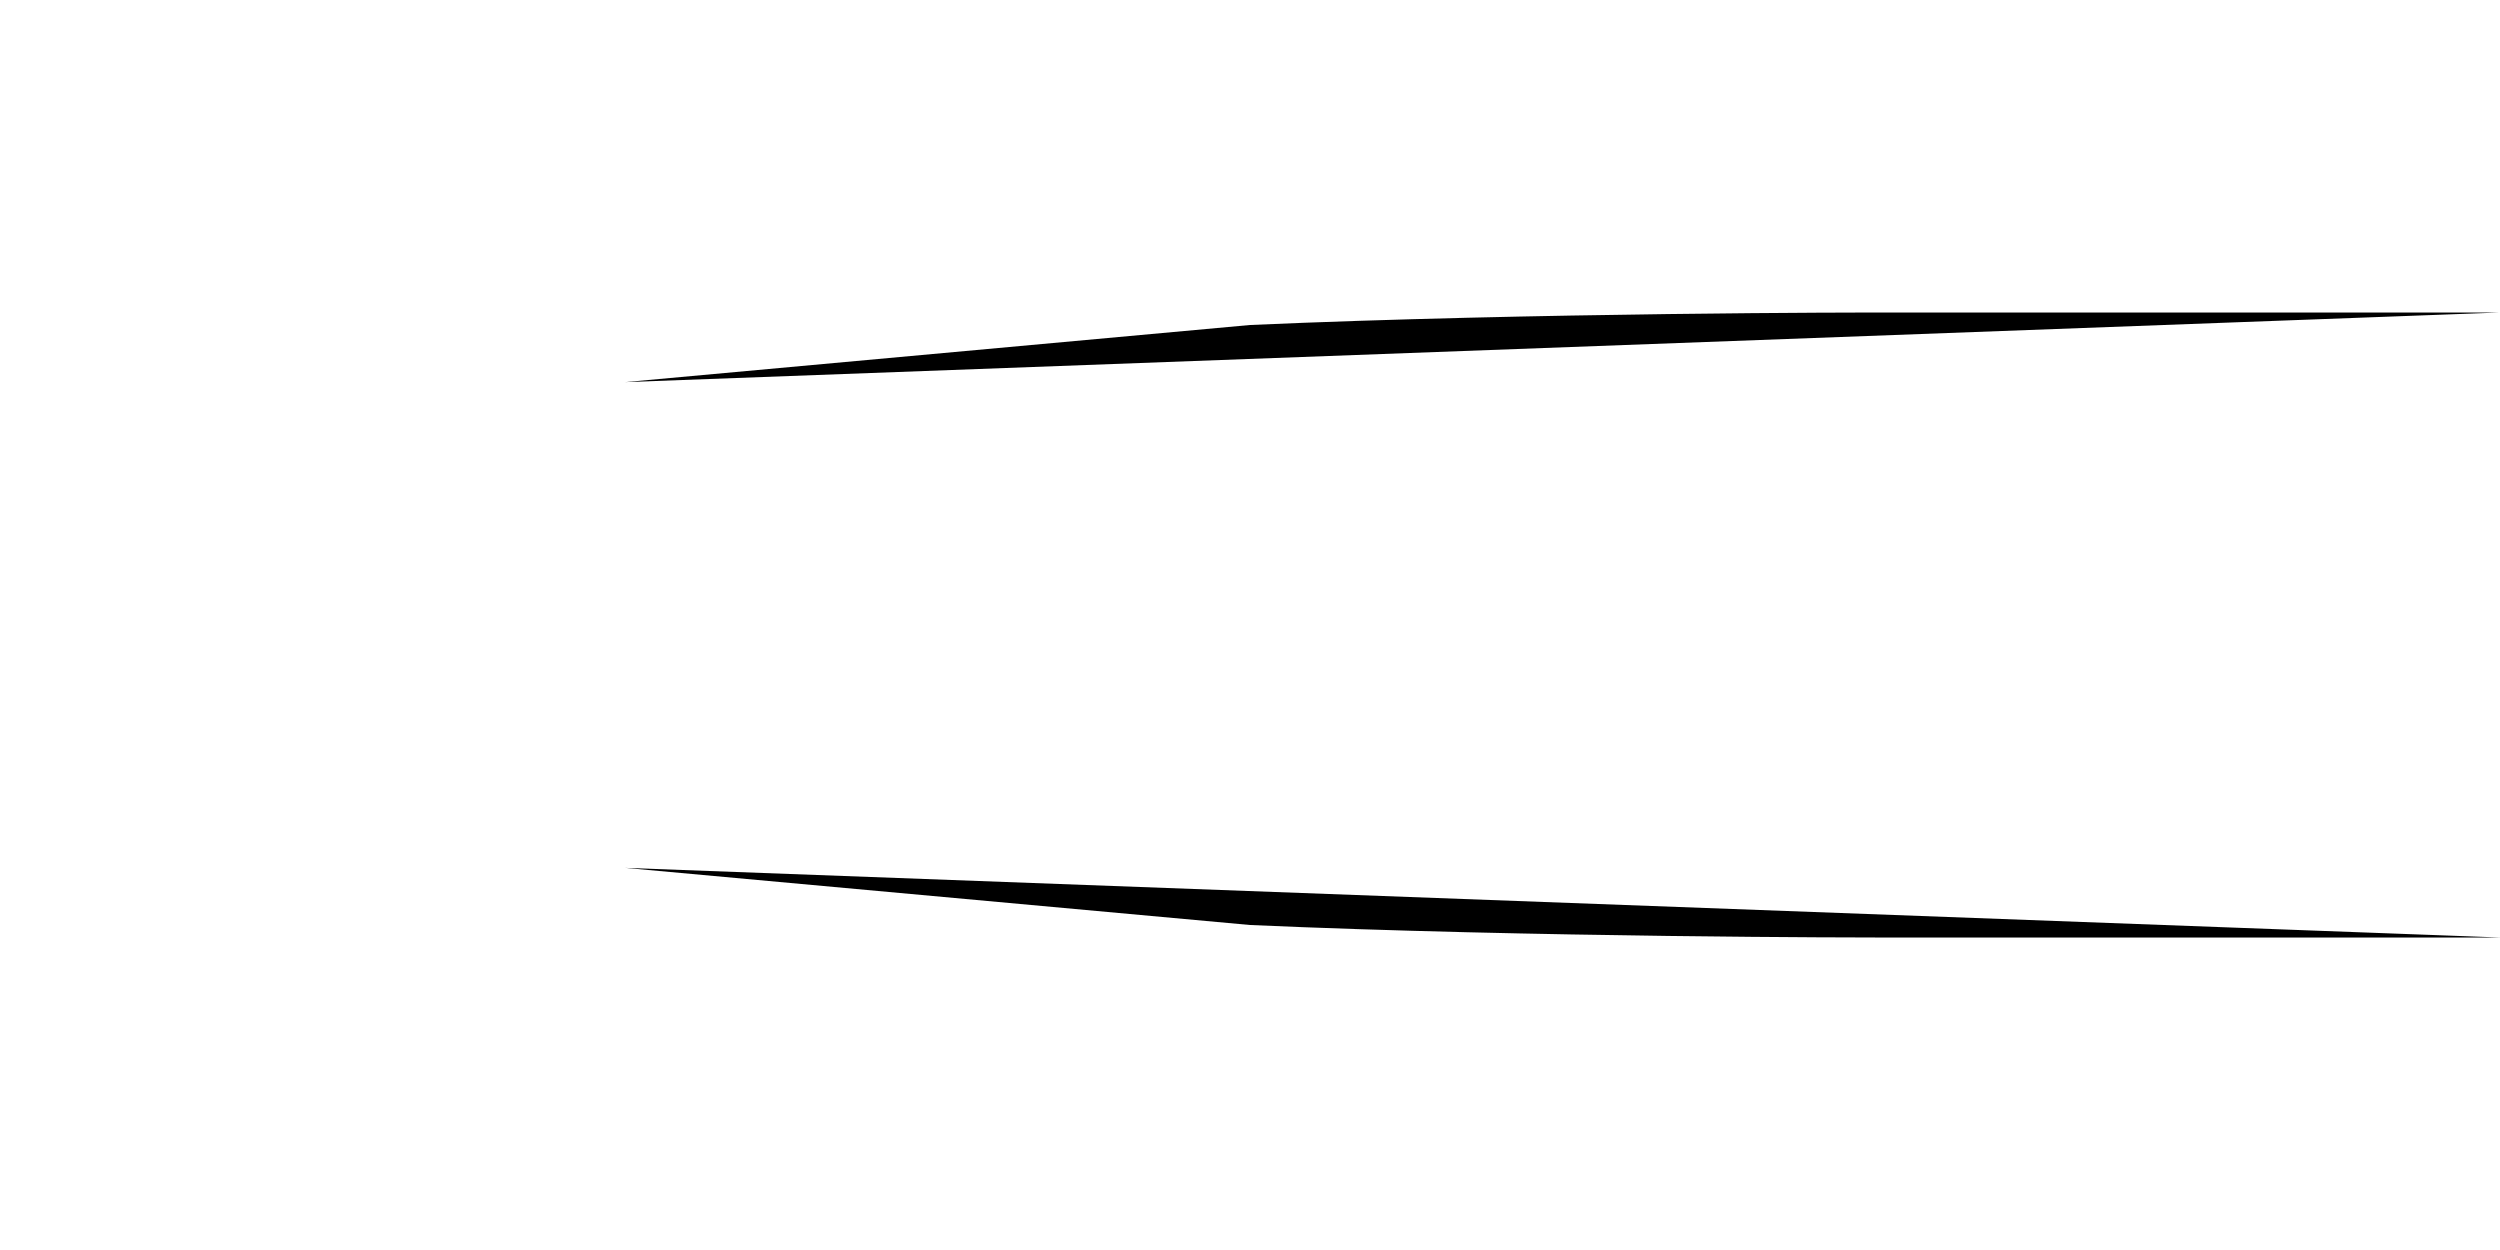
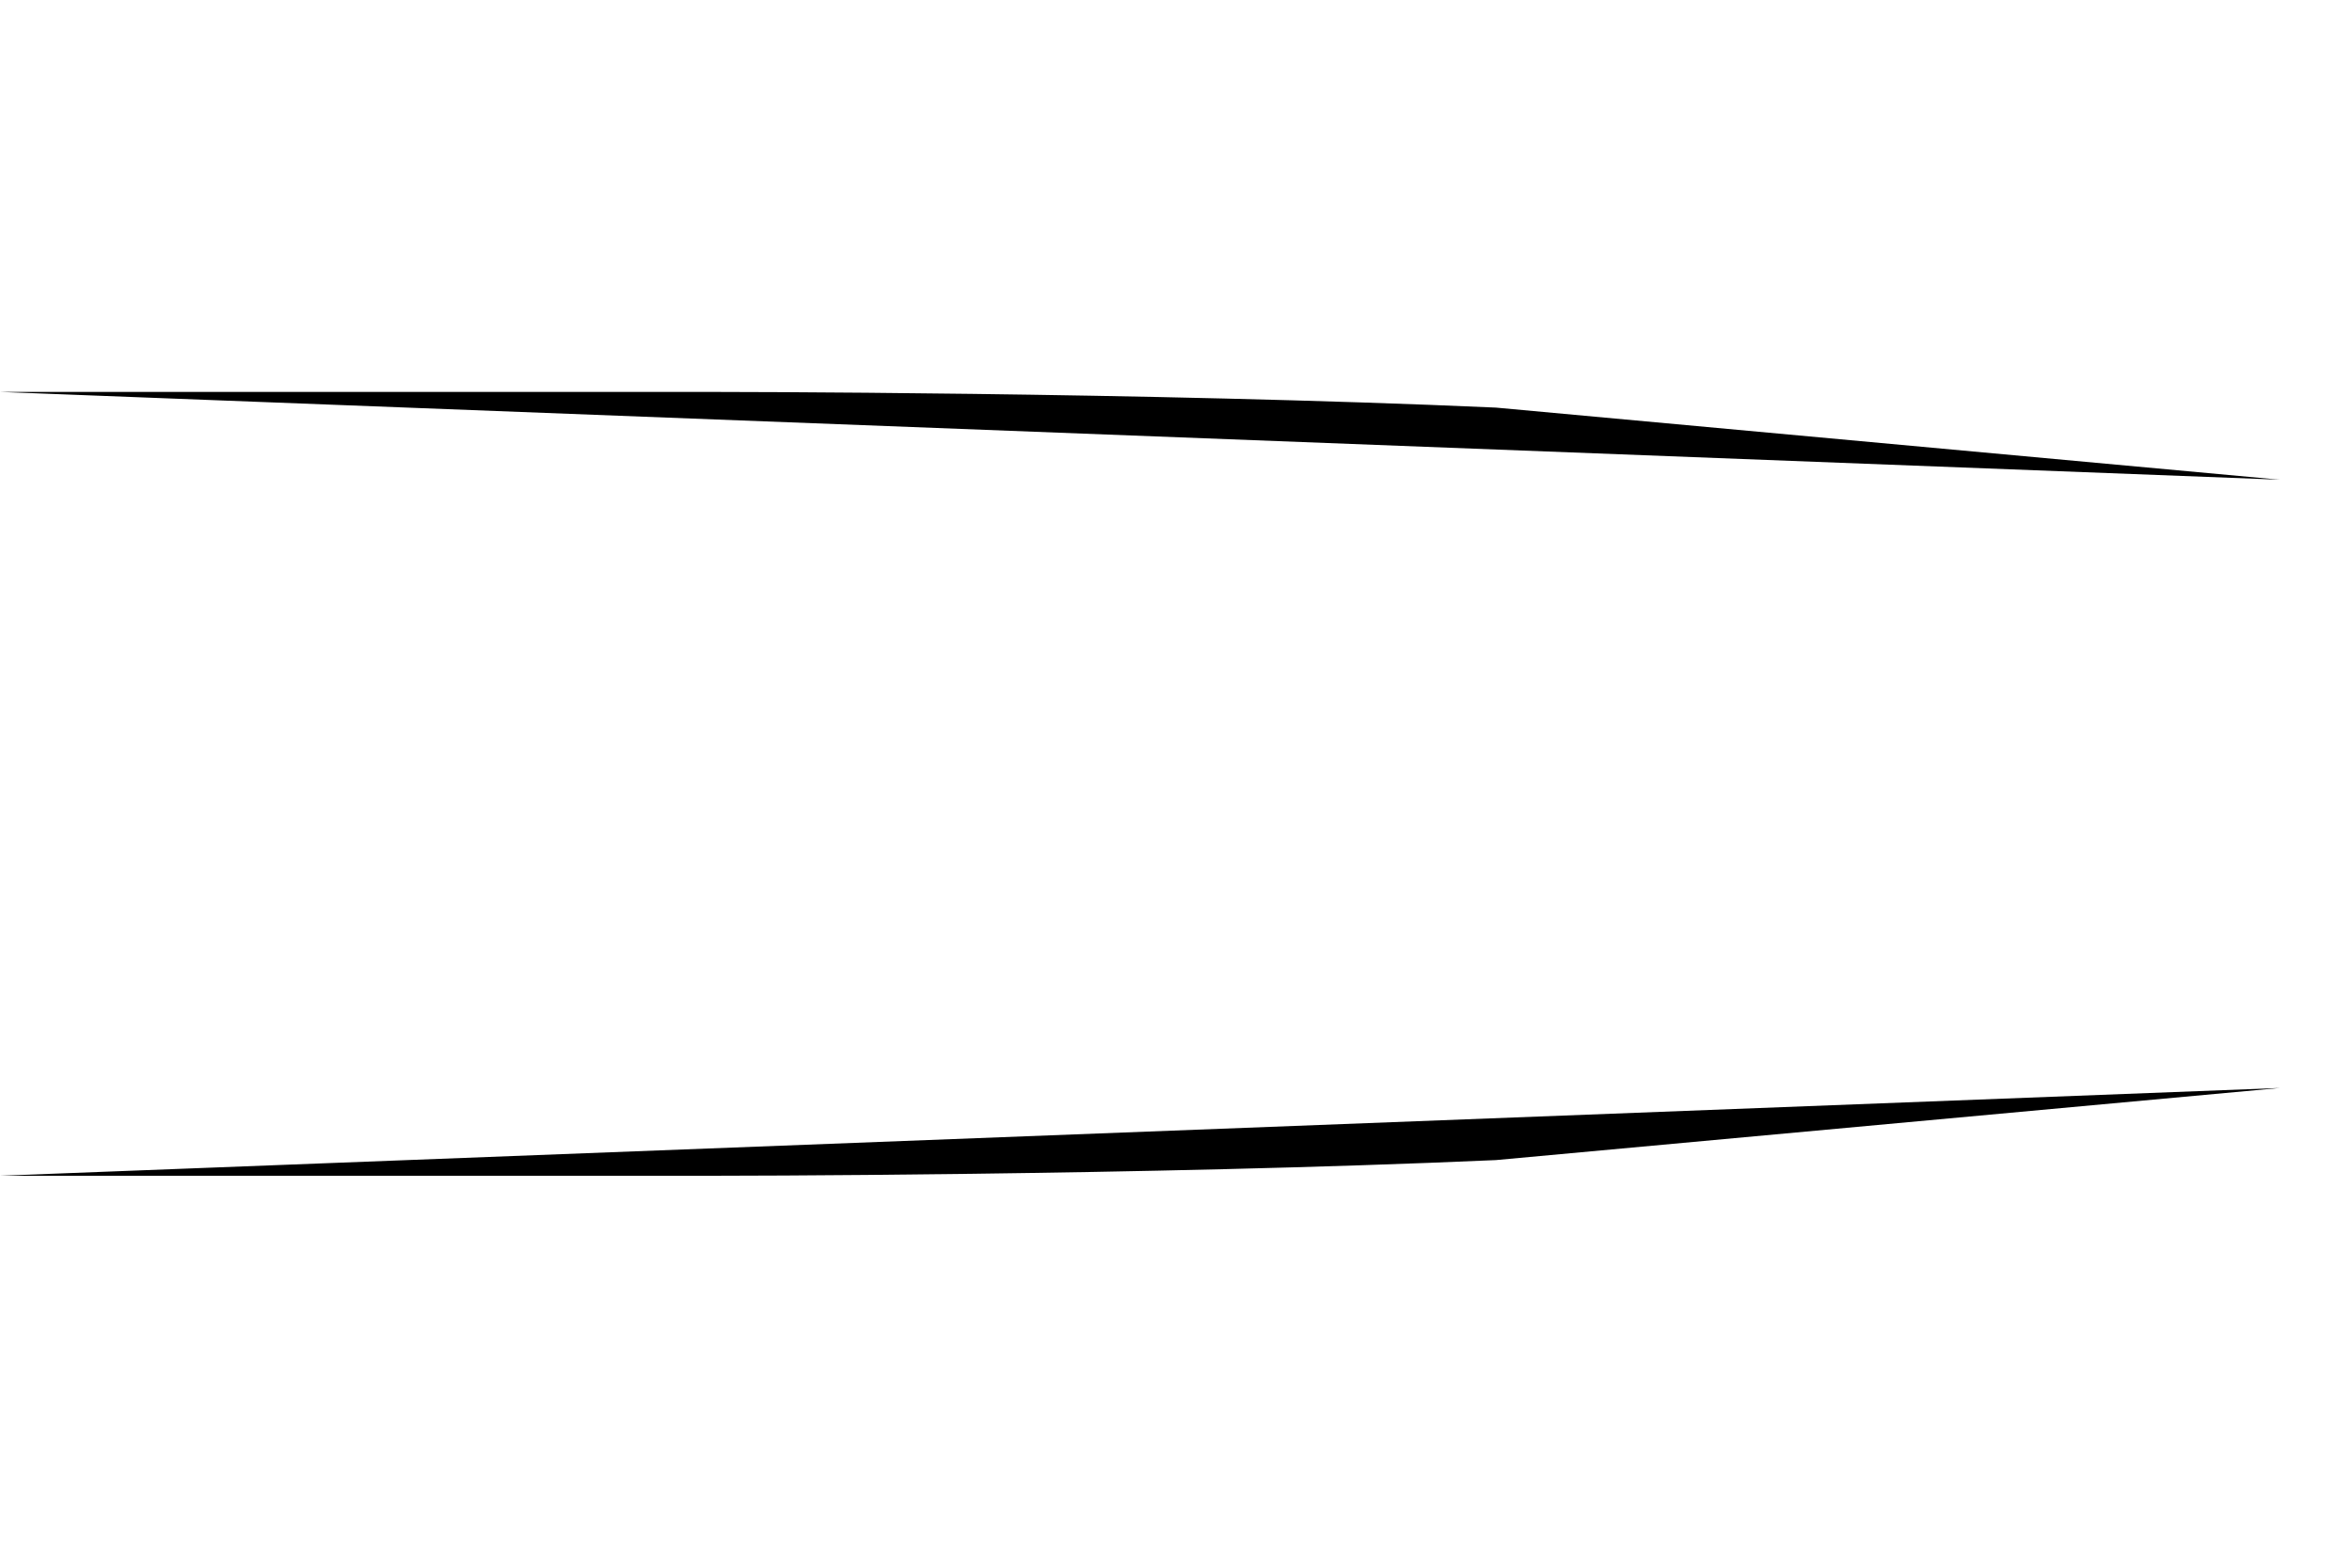
- <svg viewBox="0 0 200 100" width="200" height="100">
-   <path d="M200,25H150s-27.5,0-50,1L50,30.57" />
-   <line x1="150" y1="40.86" x2="50" y2="50" />
-   <line x1="150" y1="60.29" x2="50" y2="69.43" />
-   <line x1="50" y1="50" x2="150" y2="60.29" />
-   <line x1="50" y1="30.57" x2="150" y2="40.86" />
-   <path d="M50,69.43L100,74c22.5,1,50,1,50,1h50" />
+ <svg viewBox="0 0 150 100" width="150" height="100">
+   <path d="M145.4,30.6l-50-4.6c-22.5-1-50-1-50-1H0" />
+   <line x1="145.4" y1="50" x2="45.4" y2="40.9" />
+   <line x1="145.4" y1="69.4" x2="45.4" y2="60.3" />
+   <line x1="45.4" y1="60.3" x2="145.4" y2="50" />
+   <line x1="45.4" y1="40.9" x2="145.4" y2="30.6" />
+   <path d="M0,75h45.4c0,0,27.5,0,50-1l50-4.6" />
</svg>
